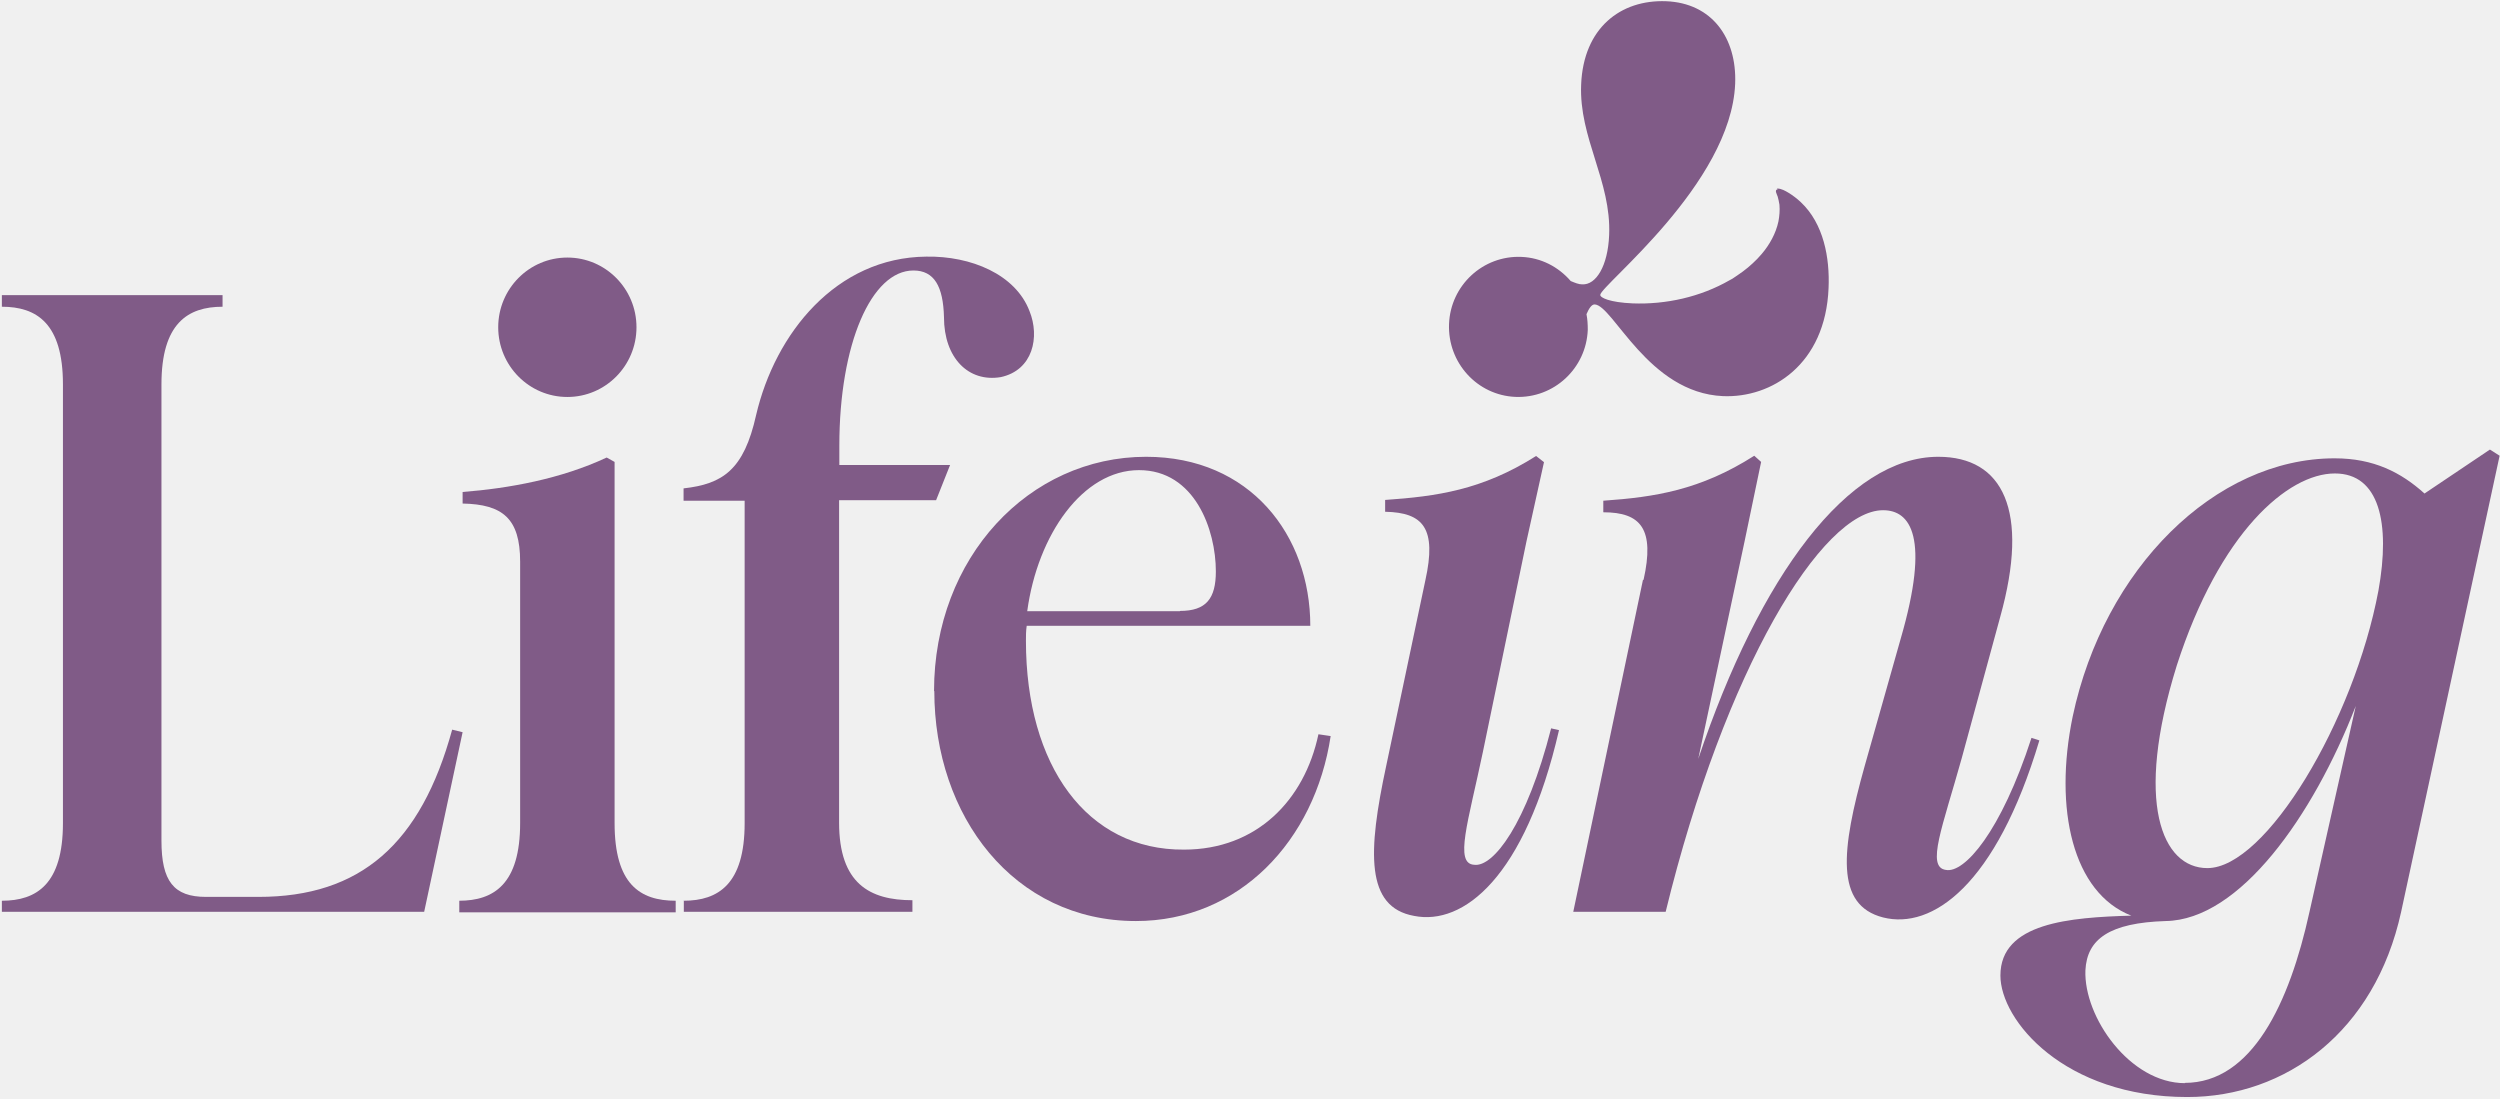
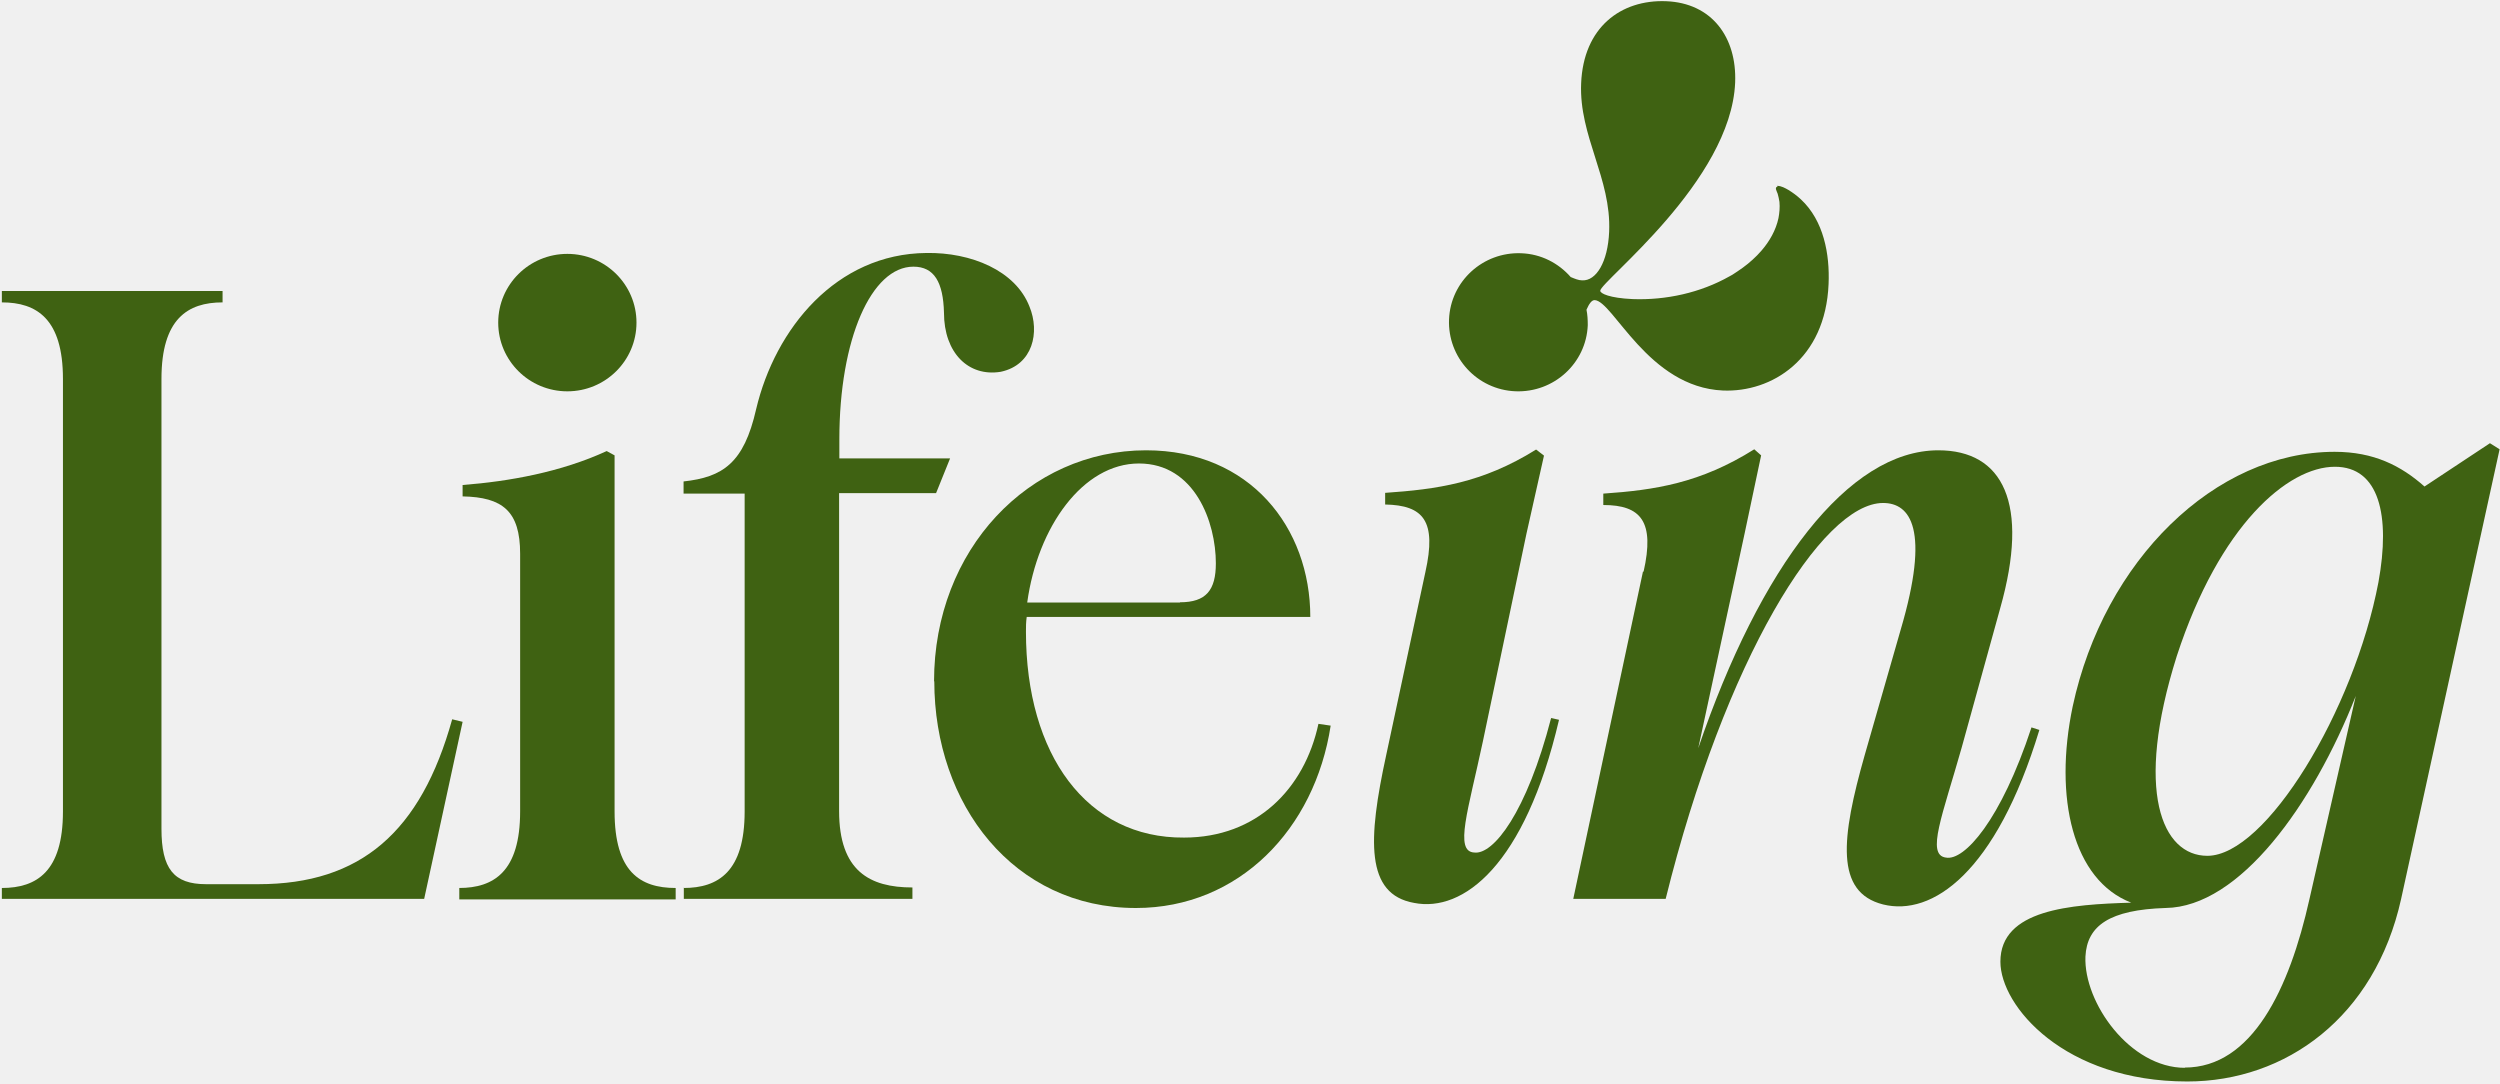
- <svg xmlns="http://www.w3.org/2000/svg" width="91" height="40" viewBox="0 0 91 40" fill="none">
-   <g clip-path="url(#clip0_19671_56949)">
-     <path d="M64.707 6.891C64.578 6.91 64.679 7.069 64.707 7.153C64.735 7.246 64.754 7.349 64.772 7.452C64.79 7.658 64.772 7.864 64.735 8.06C64.642 8.499 64.411 8.911 64.123 9.248C64.022 9.369 63.91 9.481 63.799 9.584C63.688 9.687 63.567 9.79 63.438 9.884C63.308 9.977 63.188 10.061 63.058 10.146C63.021 10.164 62.993 10.183 62.956 10.201C61.9 10.809 60.639 11.09 59.425 11.043C58.592 11.006 58.249 10.838 58.249 10.735C58.267 10.379 63.011 6.694 63.16 3.047C63.224 1.373 62.307 0.111 60.649 0.045C58.99 -0.02 57.637 1.018 57.554 3.075C57.47 5.03 58.656 6.582 58.573 8.556C58.527 9.678 58.1 10.379 57.591 10.351C57.461 10.351 57.331 10.295 57.174 10.23C56.729 9.715 56.099 9.379 55.376 9.351C53.977 9.294 52.8 10.389 52.745 11.791C52.689 13.204 53.773 14.391 55.163 14.447C56.562 14.504 57.739 13.409 57.795 12.007C57.795 11.81 57.785 11.623 57.748 11.436C57.841 11.221 57.934 11.081 58.045 11.081C58.721 11.109 59.991 14.298 62.715 14.419C64.475 14.494 66.449 13.278 66.56 10.482C66.607 9.388 66.384 8.144 65.55 7.359C65.411 7.228 65.263 7.115 65.096 7.013C64.985 6.947 64.837 6.863 64.698 6.863C64.698 6.863 64.689 6.863 64.679 6.863L64.707 6.891Z" fill="#805B87" />
-     <path d="M20.652 14.45C22.041 14.45 23.168 13.313 23.168 11.912C23.168 10.511 22.041 9.375 20.652 9.375C19.262 9.375 18.135 10.511 18.135 11.912C18.135 13.313 19.262 14.45 20.652 14.45Z" fill="#805B87" />
-     <path d="M0.068 32.787C1.337 32.787 2.291 32.179 2.291 29.963V13.989C2.291 11.773 1.337 11.165 0.068 11.165V10.744H8.101V11.165C6.832 11.165 5.877 11.773 5.877 13.989V30.599C5.877 32.076 6.322 32.647 7.499 32.647H9.408C13.123 32.647 15.319 30.72 16.459 26.559L16.839 26.652L15.44 33.189H0.068V32.768V32.787Z" fill="#805B87" />
-     <path d="M16.709 32.787C17.979 32.787 18.933 32.179 18.933 29.963V20.442C18.933 18.871 18.294 18.357 16.839 18.329V17.908C18.525 17.777 20.425 17.431 22.083 16.654L22.371 16.814V29.963C22.371 32.179 23.288 32.787 24.595 32.787V33.208H16.718V32.787H16.709Z" fill="#805B87" />
-     <path d="M24.882 32.787C26.151 32.787 27.105 32.179 27.105 29.963V18.226H24.882V17.777C26.308 17.618 27.078 17.103 27.522 15.111C28.217 12.128 30.441 9.369 33.721 9.341C35.343 9.313 36.965 9.986 37.474 11.324C37.854 12.259 37.604 13.475 36.427 13.727C35.25 13.924 34.361 13.026 34.361 11.548C34.333 10.426 34.009 9.846 33.249 9.846C31.72 9.846 30.552 12.511 30.552 16.224V16.926H34.583L34.074 18.207H30.543V29.944C30.543 32.16 31.655 32.768 33.212 32.768V33.189H24.891V32.768L24.882 32.787Z" fill="#805B87" />
-     <path d="M33.999 25.156C33.999 20.283 37.465 16.627 41.718 16.627C45.499 16.627 47.695 19.479 47.695 22.78H37.372C37.344 22.977 37.344 23.136 37.344 23.323C37.344 27.877 39.568 30.954 43.099 30.926C45.74 30.926 47.482 29.131 47.991 26.727L48.436 26.793C47.861 30.608 45.1 33.526 41.347 33.526C36.9 33.526 34.009 29.71 34.009 25.156H33.999ZM42.95 22.238C43.905 22.238 44.257 21.789 44.257 20.798C44.257 19.292 43.497 17.113 41.459 17.113C39.42 17.113 37.771 19.451 37.391 22.247H42.95V22.238Z" fill="#805B87" />
-     <path d="M50.419 18.198C52.291 18.067 53.95 17.842 55.914 16.598L56.201 16.823L55.562 19.713L53.977 27.372C53.44 29.934 52.93 31.44 53.662 31.478C54.357 31.571 55.571 30 56.461 26.512L56.748 26.577C55.506 31.964 53.255 33.694 51.475 33.339C49.696 33.021 49.789 31.001 50.456 27.887L51.883 21.125C52.3 19.236 51.818 18.656 50.419 18.628V18.207V18.198Z" fill="#805B87" />
-     <path d="M59.824 21.116C60.241 19.255 59.732 18.647 58.36 18.647V18.226C60.232 18.095 61.891 17.842 63.855 16.589L64.105 16.814L63.503 19.703L61.816 27.625C64.068 20.919 67.284 16.627 70.554 16.627C72.908 16.627 73.89 18.581 72.806 22.462L71.407 27.597C70.712 30.094 70.1 31.571 70.832 31.665C71.499 31.796 72.834 30.29 73.946 26.858L74.233 26.951C72.649 32.245 70.323 33.844 68.544 33.395C66.793 32.946 67.015 30.954 67.876 27.877L69.183 23.257C70.267 19.535 69.535 18.572 68.544 18.572C66.32 18.572 62.789 24.342 60.63 33.189H57.267L59.806 21.097L59.824 21.116Z" fill="#805B87" />
-     <path d="M72.815 35.508C72.815 33.582 75.354 33.395 77.578 33.329C75.446 32.497 74.751 29.448 75.446 26.081C76.586 20.695 80.626 16.683 84.981 16.683C86.408 16.683 87.4 17.197 88.252 17.964L90.633 16.364L90.986 16.589L87.4 33.198C86.445 37.556 83.202 39.932 79.616 39.932C75.141 39.932 72.815 37.145 72.815 35.508ZM79.523 39.417C81.97 39.417 83.332 36.528 84.064 33.198L85.75 25.698C84.193 29.71 81.525 33.488 78.828 33.526C76.799 33.591 75.965 34.171 75.909 35.321C75.845 37.023 77.531 39.427 79.533 39.427L79.523 39.417ZM80.348 31.599C82.479 31.599 85.685 26.24 86.575 21.499C87.02 19.03 86.603 17.234 84.99 17.234C83.276 17.234 80.793 19.385 79.236 24.22C77.679 29.224 78.699 31.599 80.348 31.599Z" fill="#805B87" />
+ <svg xmlns="http://www.w3.org/2000/svg" width="150" height="65" viewBox="0 0 150 65" fill="none">
+   <g clip-path="url(#clip0_19671_57221)">
+     <path d="M106.66 11.198C106.446 11.228 106.614 11.486 106.66 11.623C106.706 11.775 106.737 11.942 106.767 12.11C106.798 12.444 106.767 12.778 106.706 13.097C106.553 13.812 106.171 14.48 105.698 15.027C105.53 15.225 105.347 15.407 105.163 15.575C104.98 15.742 104.781 15.909 104.568 16.061C104.354 16.213 104.155 16.35 103.941 16.486C103.88 16.517 103.834 16.547 103.773 16.578C102.032 17.565 99.955 18.021 97.954 17.945C96.579 17.884 96.014 17.611 96.014 17.444C96.045 16.866 103.865 10.879 104.109 4.952C104.216 2.231 102.704 0.18 99.97 0.073C97.236 -0.033 95.006 1.654 94.869 4.997C94.731 8.173 96.686 10.696 96.549 13.903C96.473 15.727 95.77 16.866 94.93 16.821C94.716 16.821 94.502 16.73 94.243 16.623C93.509 15.787 92.471 15.24 91.279 15.195C88.973 15.103 87.033 16.881 86.942 19.161C86.85 21.456 88.637 23.386 90.928 23.477C93.234 23.568 95.174 21.79 95.266 19.511C95.266 19.192 95.251 18.888 95.189 18.584C95.342 18.234 95.495 18.006 95.678 18.006C96.793 18.052 98.886 23.234 103.376 23.431C106.278 23.553 109.532 21.577 109.715 17.034C109.791 15.255 109.425 13.234 108.05 11.958C107.821 11.745 107.577 11.562 107.302 11.395C107.118 11.289 106.874 11.152 106.645 11.152C106.645 11.152 106.63 11.152 106.614 11.152L106.66 11.198Z" fill="#3F6212" />
+     <path d="M34.041 23.48C36.332 23.48 38.189 21.634 38.189 19.357C38.189 17.079 36.332 15.233 34.041 15.233C31.75 15.233 29.893 17.079 29.893 19.357C29.893 21.634 31.75 23.48 34.041 23.48Z" fill="#3F6212" />
+     <path d="M0.111 53.279C2.204 53.279 3.777 52.291 3.777 48.689V22.733C3.777 19.131 2.204 18.143 0.111 18.143V17.459H13.354V18.143C11.261 18.143 9.688 19.131 9.688 22.733V49.723C9.688 52.124 10.421 53.051 12.361 53.051H15.507C21.632 53.051 25.252 49.92 27.131 43.157L27.757 43.309L25.45 53.932H0.111V53.248V53.279Z" fill="#3F6212" />
+     <path d="M27.543 53.279C29.635 53.279 31.208 52.291 31.208 48.689V33.219C31.208 30.666 30.154 29.829 27.756 29.784V29.1C30.536 28.887 33.667 28.325 36.401 27.064L36.875 27.322V48.689C36.875 52.291 38.387 53.279 40.54 53.279V53.963H27.558V53.279H27.543Z" fill="#3F6212" />
+     <path d="M41.014 53.279C43.106 53.279 44.679 52.291 44.679 48.689V29.617H41.014V28.887C43.366 28.629 44.633 27.793 45.367 24.556C46.512 19.708 50.178 15.225 55.585 15.179C58.258 15.134 60.931 16.228 61.771 18.401C62.397 19.921 61.984 21.897 60.045 22.307C58.105 22.626 56.639 21.167 56.639 18.766C56.593 16.942 56.058 16 54.806 16C52.286 16 50.361 20.331 50.361 26.365V27.504H57.005L56.165 29.586H50.346V48.659C50.346 52.261 52.179 53.248 54.745 53.248V53.932H41.029V53.248L41.014 53.279Z" fill="#3F6212" />
+     <path d="M56.043 40.878C56.043 32.96 61.755 27.018 68.766 27.018C74.998 27.018 78.618 31.654 78.618 37.018H61.603C61.557 37.337 61.557 37.596 61.557 37.9C61.557 45.3 65.222 50.3 71.042 50.255C75.395 50.255 78.266 47.337 79.106 43.431L79.84 43.538C78.893 49.738 74.341 54.48 68.155 54.48C60.824 54.48 56.058 48.279 56.058 40.878H56.043ZM70.797 36.137C72.371 36.137 72.951 35.407 72.951 33.796C72.951 31.349 71.699 27.809 68.338 27.809C64.978 27.809 62.259 31.608 61.633 36.152H70.797V36.137Z" fill="#3F6212" />
+     <path d="M83.109 29.571C86.194 29.358 88.928 28.993 92.166 26.972L92.639 27.337L91.585 32.033L88.974 44.479C88.088 48.643 87.248 51.09 88.454 51.151C89.6 51.303 91.601 48.75 93.067 43.081L93.541 43.188C91.494 51.941 87.782 54.753 84.85 54.175C81.917 53.659 82.07 50.376 83.17 45.315L85.522 34.328C86.209 31.258 85.415 30.316 83.109 30.27V29.586V29.571Z" fill="#3F6212" />
+     <path d="M98.612 34.313C99.299 31.289 98.459 30.301 96.198 30.301V29.617C99.284 29.404 102.018 28.994 105.256 26.957L105.668 27.322L104.675 32.018L101.895 44.89C105.607 33.994 110.907 27.018 116.299 27.018C120.178 27.018 121.797 30.194 120.01 36.501L117.704 44.844C116.558 48.902 115.55 51.303 116.757 51.455C117.856 51.668 120.056 49.221 121.889 43.644L122.362 43.796C119.751 52.398 115.917 54.996 112.984 54.267C110.098 53.537 110.464 50.3 111.884 45.3L114.038 37.793C115.825 31.744 114.619 30.179 112.984 30.179C109.319 30.179 103.499 39.556 99.94 53.932H94.396L98.581 34.282L98.612 34.313Z" fill="#3F6212" />
+     <path d="M120.024 57.701C120.024 54.571 124.209 54.267 127.875 54.16C124.362 52.808 123.217 47.853 124.362 42.383C126.241 33.629 132.9 27.109 140.079 27.109C142.431 27.109 144.065 27.945 145.47 29.191L149.396 26.593L149.976 26.957L144.065 53.947C142.492 61.029 137.146 64.889 131.235 64.889C123.858 64.889 120.024 60.361 120.024 57.701ZM131.083 64.054C135.115 64.054 137.36 59.358 138.567 53.947L141.346 41.759C138.78 48.279 134.382 54.419 129.937 54.479C126.592 54.586 125.217 55.528 125.126 57.397C125.019 60.163 127.799 64.069 131.098 64.069L131.083 64.054ZM132.442 51.349C135.955 51.349 141.24 42.641 142.706 34.936C143.439 30.924 142.752 28.006 140.094 28.006C137.268 28.006 133.175 31.501 130.609 39.358C128.043 47.489 129.723 51.349 132.442 51.349Z" fill="#3F6212" />
  </g>
  <defs>
-     <clipPath id="clip0_19671_56949">
-       <rect width="91" height="40" fill="white" />
+     <clipPath id="clip0_19671_57221">
+       <rect width="150" height="65" fill="white" />
    </clipPath>
  </defs>
</svg>
